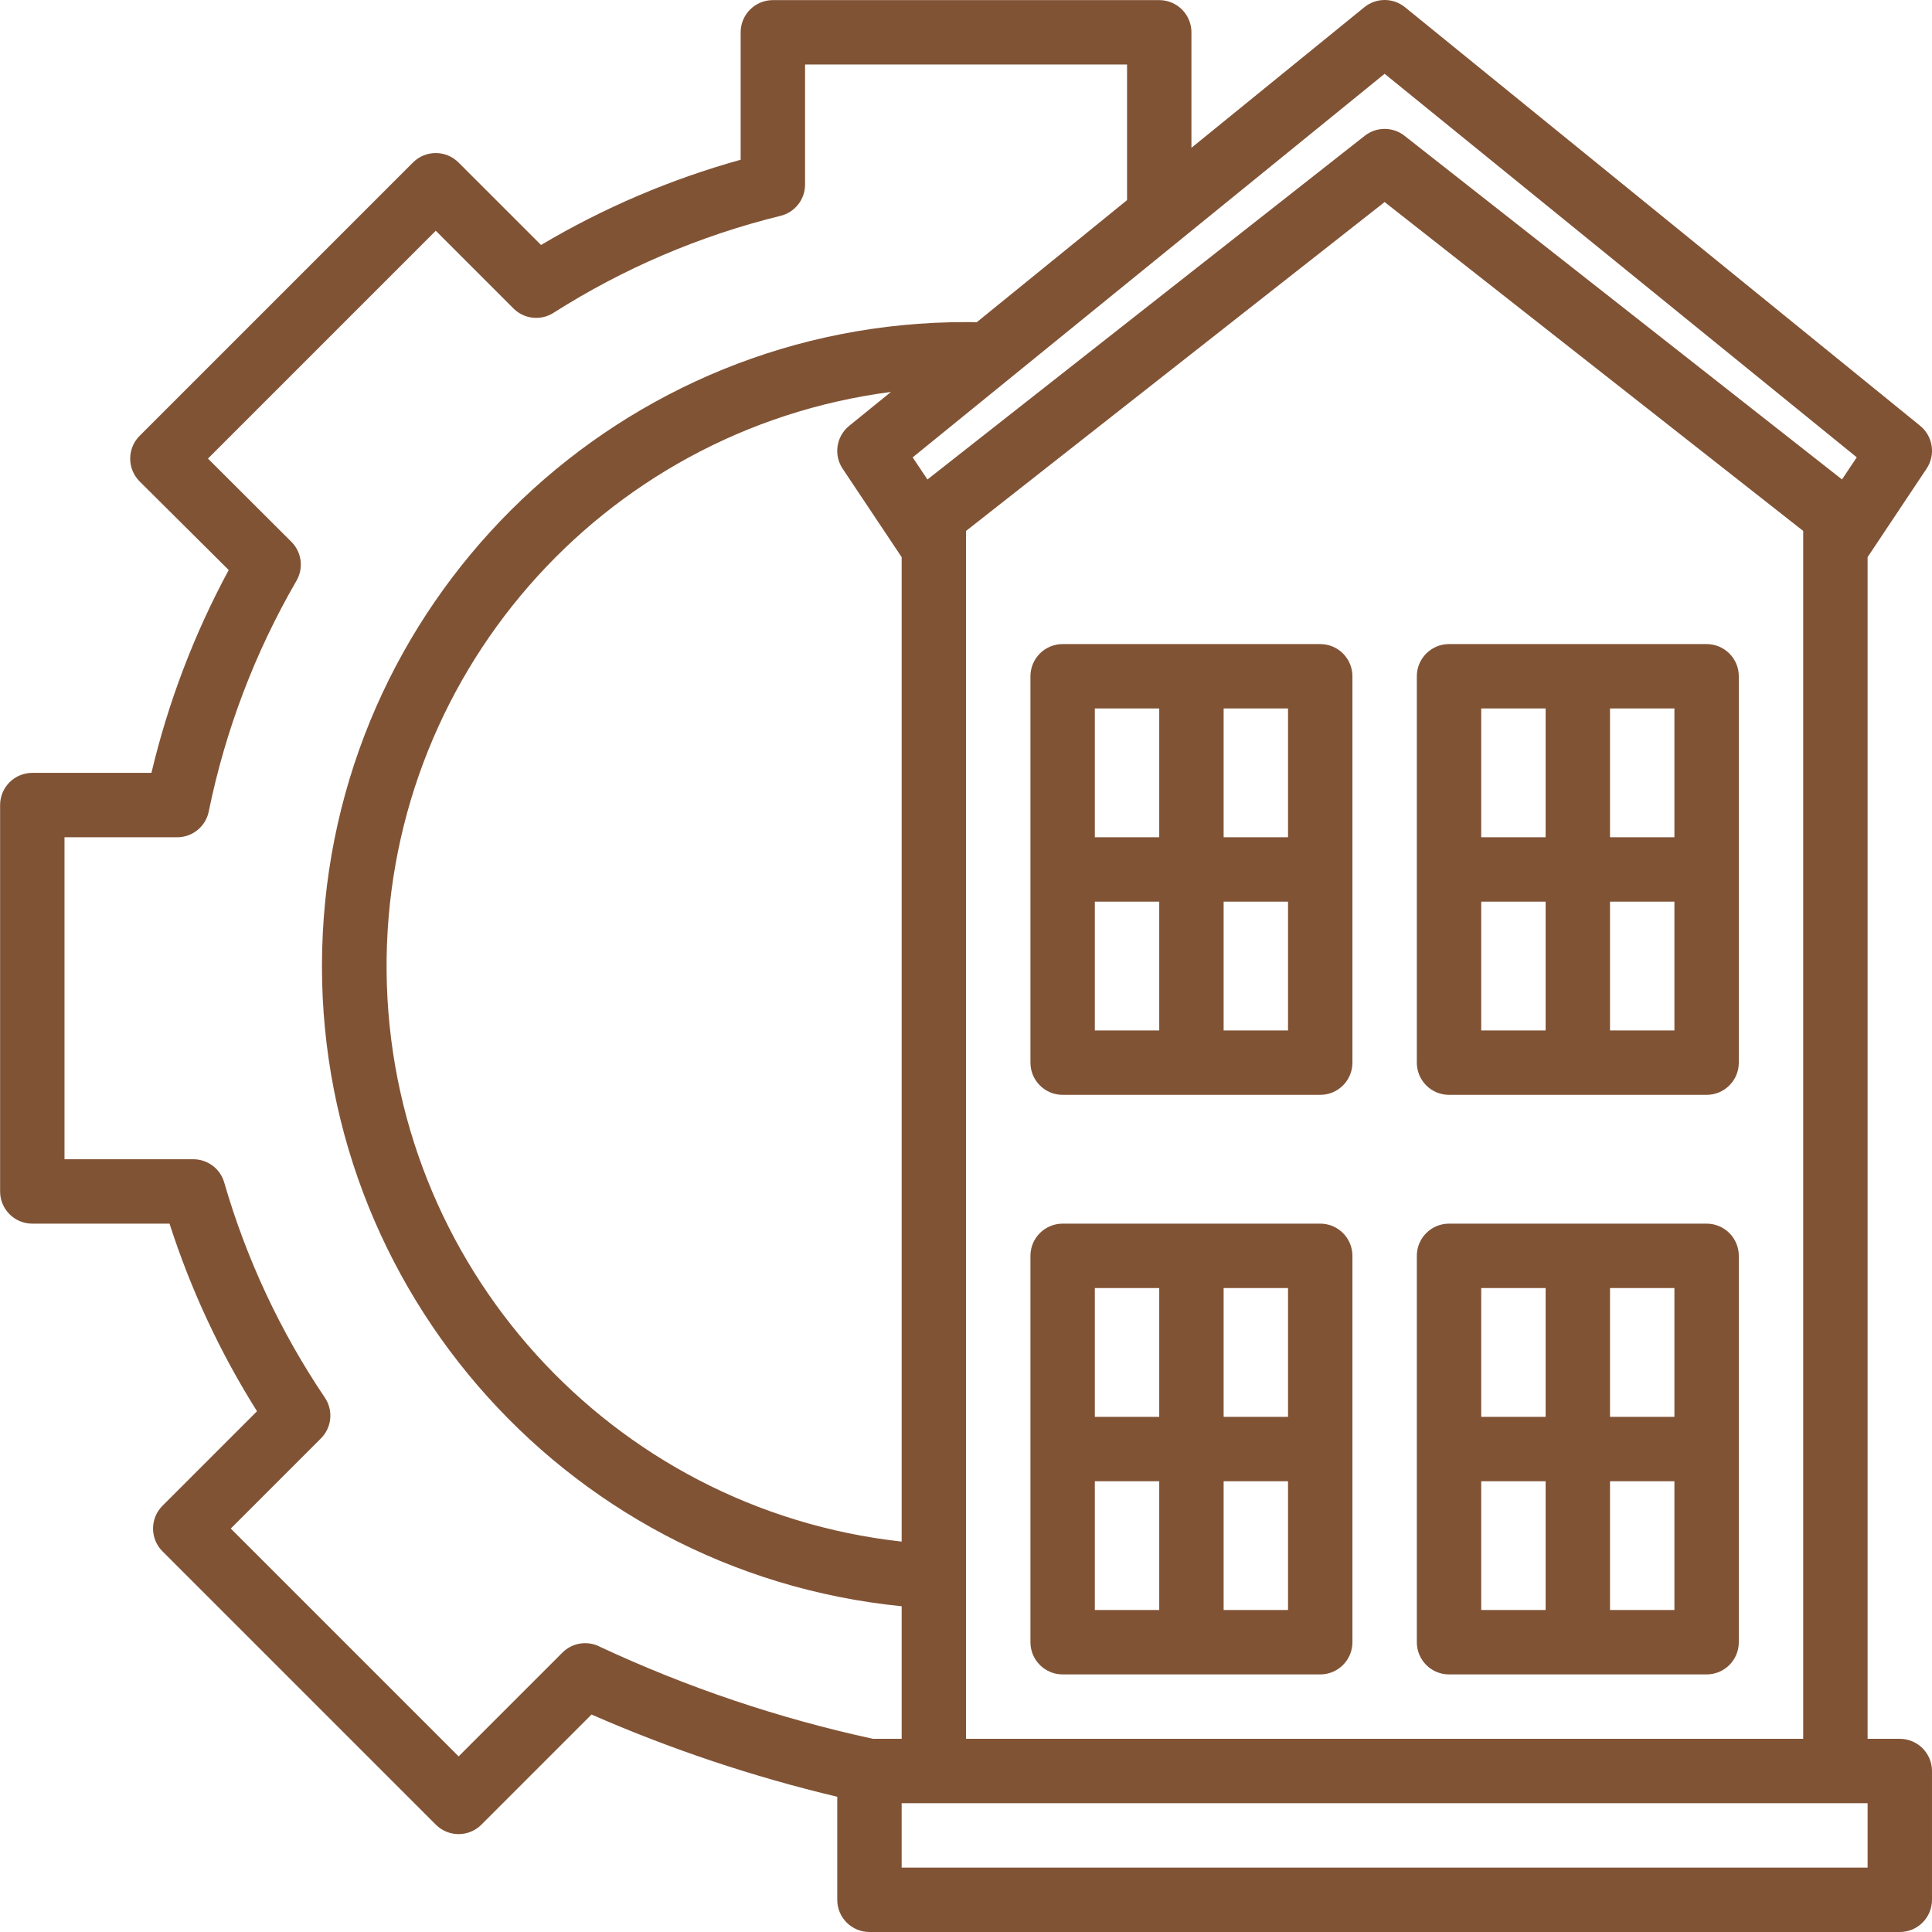
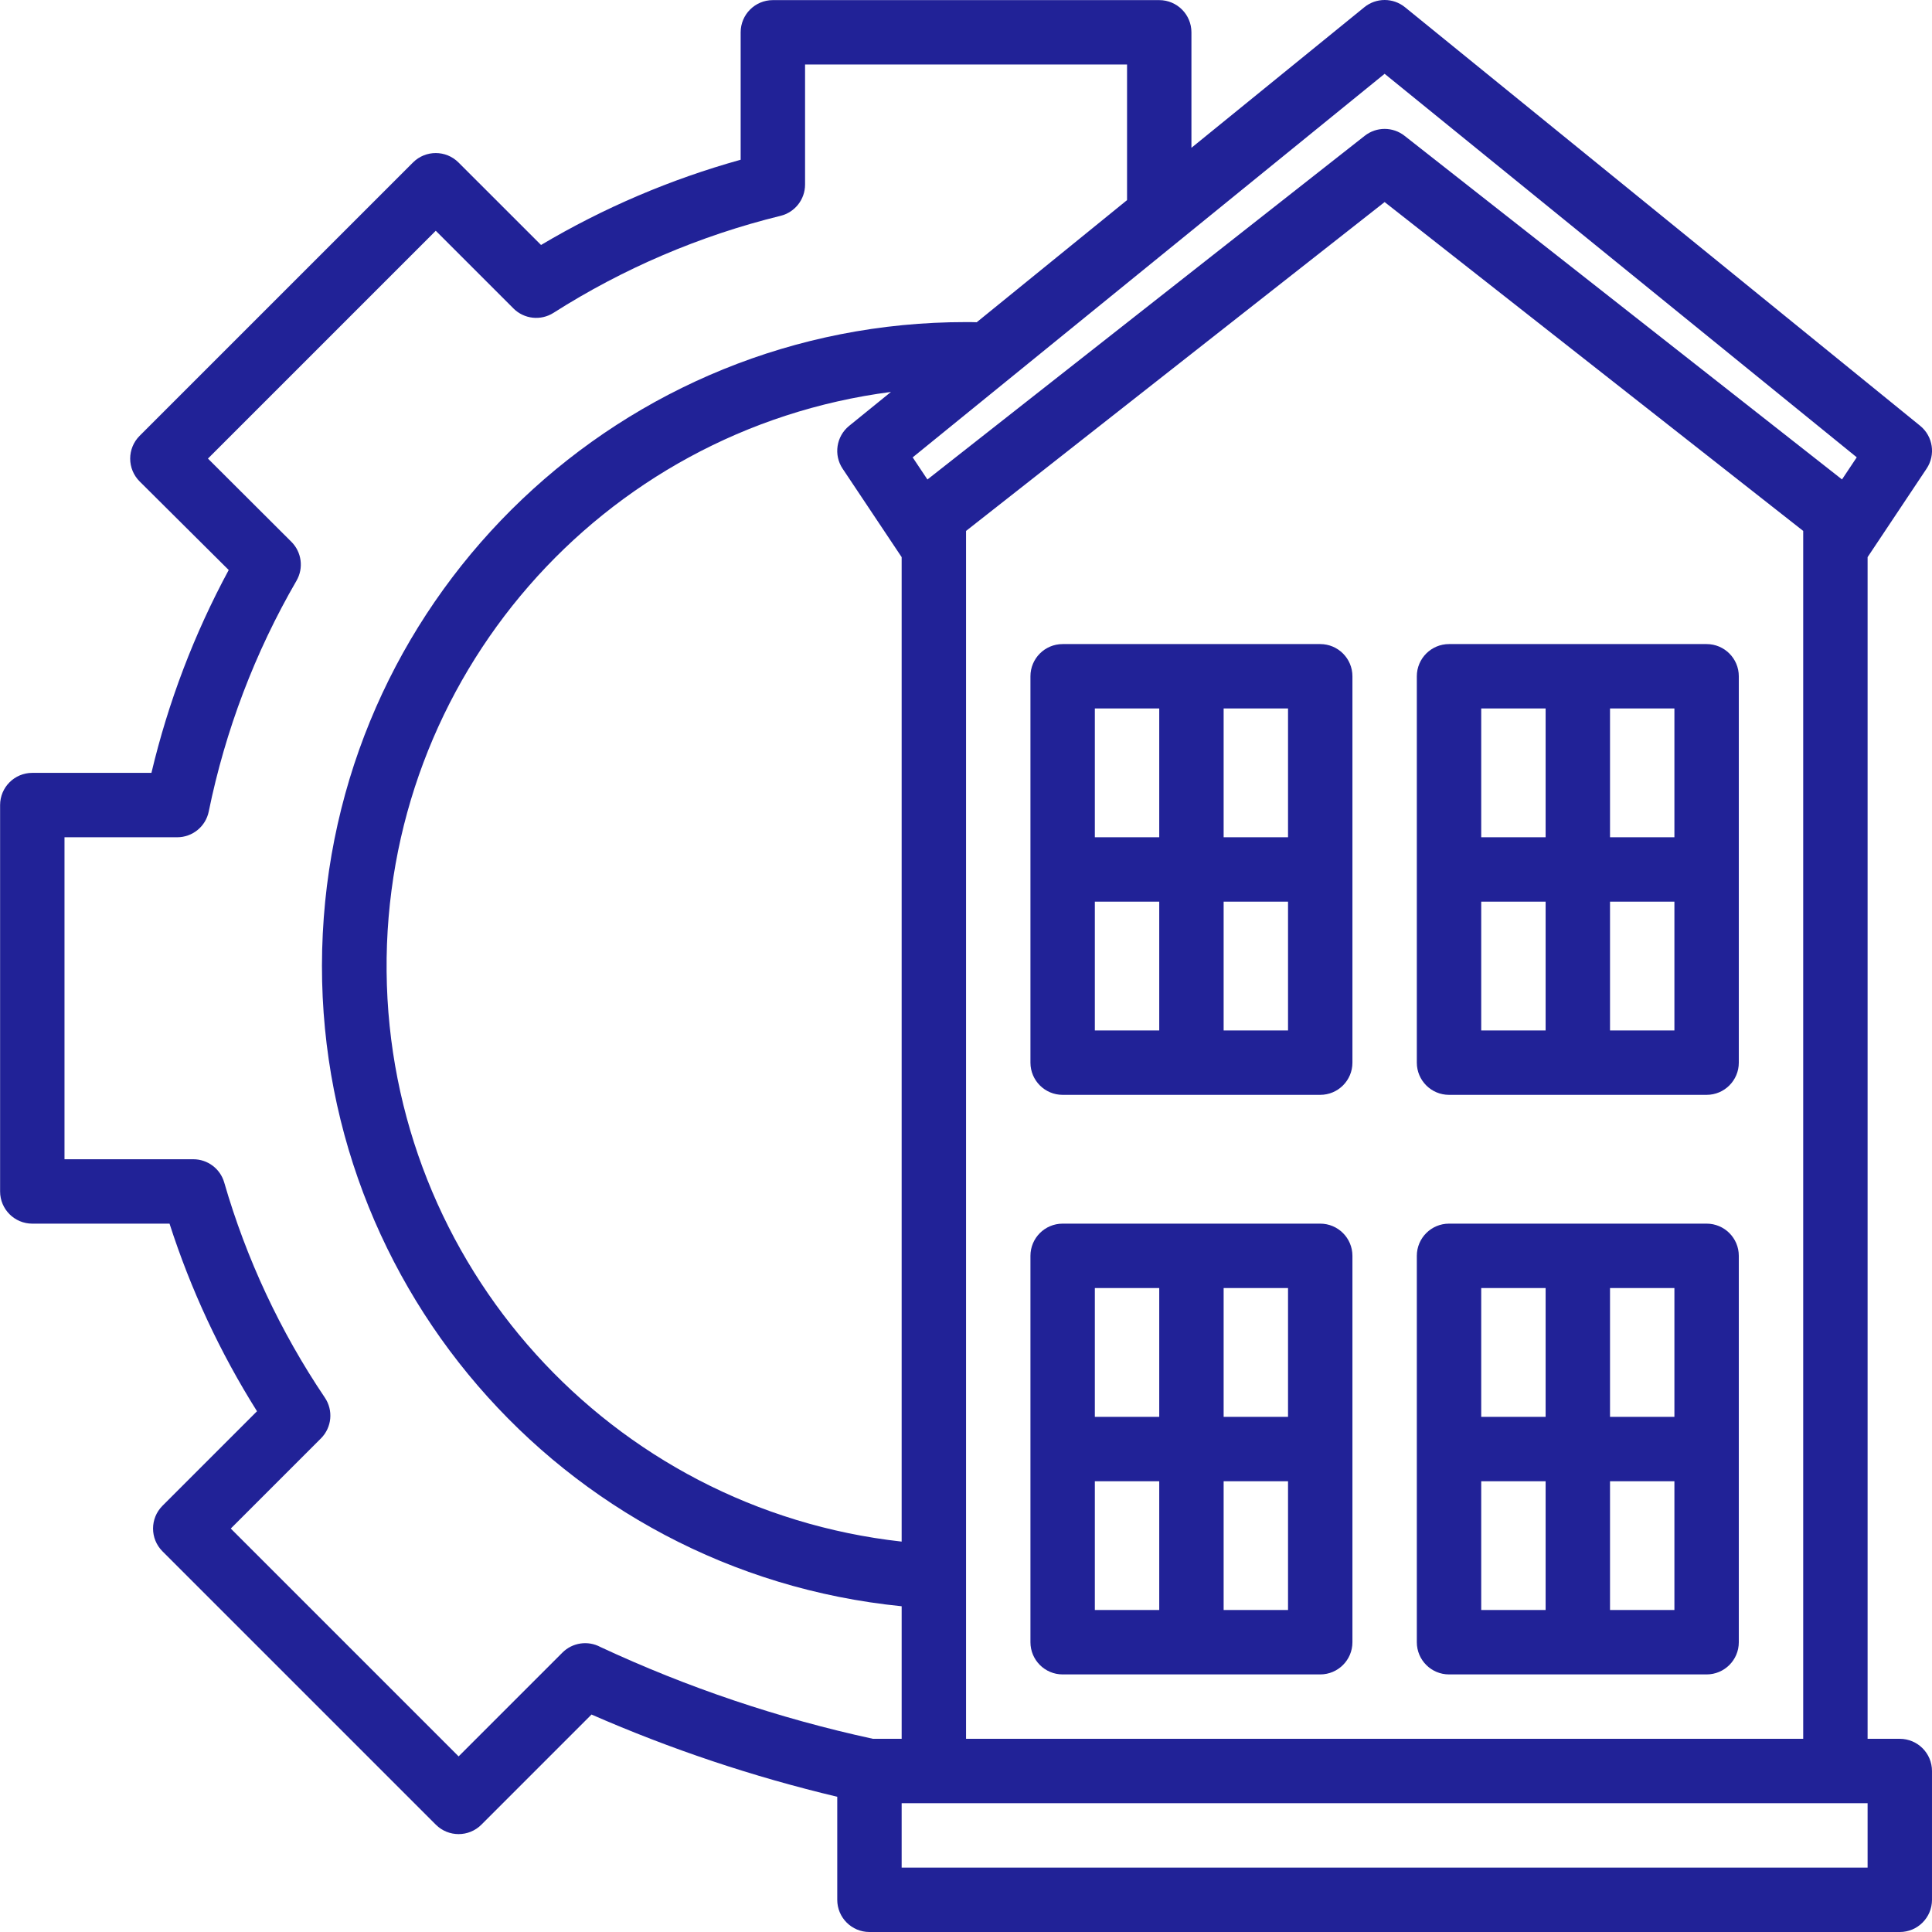
- <svg xmlns="http://www.w3.org/2000/svg" height="480pt" fill="#815335" viewBox="0 0 480 480.026" width="480pt">
+ <svg xmlns="http://www.w3.org/2000/svg" height="480pt" fill="#212297" viewBox="0 0 480 480.026" width="480pt">
  <path d="m328.012 160.027h-64c-4.418 0-8 3.582-8 8v96c0 4.418 3.582 8 8 8h64c4.418 0 8-3.582 8-8v-96c0-4.418-3.582-8-8-8zm-8 48h-16v-32h16zm-32-32v32h-16v-32zm-16 48h16v32h-16zm32 32v-32h16v32zm0 0" />
  <path d="m424.012 160.027h-64c-4.418 0-8 3.582-8 8v96c0 4.418 3.582 8 8 8h64c4.418 0 8-3.582 8-8v-96c0-4.418-3.582-8-8-8zm-8 48h-16v-32h16zm-32-32v32h-16v-32zm-16 48h16v32h-16zm32 32v-32h16v32zm0 0" />
  <path d="m328.012 304.027h-64c-4.418 0-8 3.582-8 8v96c0 4.418 3.582 8 8 8h64c4.418 0 8-3.582 8-8v-96c0-4.418-3.582-8-8-8zm-8 48h-16v-32h16zm-32-32v32h-16v-32zm-16 48h16v32h-16zm32 32v-32h16v32zm0 0" />
  <path d="m424.012 304.027h-64c-4.418 0-8 3.582-8 8v96c0 4.418 3.582 8 8 8h64c4.418 0 8-3.582 8-8v-96c0-4.418-3.582-8-8-8zm-8 48h-16v-32h16zm-32-32v32h-16v-32zm-16 48h16v32h-16zm32 32v-32h16v32zm0 0" />
  <path d="m472.012 432.027h-8v-293.602l14.656-21.984c2.293-3.43 1.602-8.043-1.598-10.648l-128-104c-2.941-2.391-7.156-2.391-10.098 0l-42.961 34.93v-28.695c0-4.418-3.582-8-8-8h-96c-4.418 0-8 3.582-8 8v31.664c-17.395 4.836-34.074 11.957-49.598 21.176l-20.504-20.496c-3.125-3.125-8.188-3.125-11.312 0l-67.922 67.918c-1.5 1.5-2.344 3.539-2.344 5.66 0 2.125.844 4.16 2.344 5.66l22.137 22.016c-8.578 15.887-15.031 32.832-19.199 50.402h-29.602c-4.418 0-8 3.582-8 8v96c0 4.418 3.582 8 8 8h34.098c5.266 16.383 12.57 32.047 21.734 46.613l-23.488 23.488c-3.121 3.125-3.121 8.188 0 11.312l67.922 67.922c3.125 3.121 8.188 3.121 11.312 0l27.367-27.371c19.699 8.621 40.133 15.461 61.055 20.434v25.602c0 4.418 3.582 8 8 8h256c4.418 0 8-3.582 8-8v-32c0-4.418-3.582-8-8-8zm-232 0v-300.113l104-81.711 104 81.711v300.113zm-30.656-315.562 14.656 21.961v244.602c-72.348-8.039-127.293-68.855-127.969-141.648-.676-72.793 53.125-134.617 125.312-144l-10.398 8.438c-3.199 2.605-3.895 7.219-1.602 10.648zm134.656-98.129 117.305 95.289-3.664 5.496-108.695-85.383c-2.902-2.281-6.988-2.281-9.887 0l-108.656 85.398-3.664-5.496zm-204.293 392.273-25.785 25.785-56.609-56.609 22.402-22.398c2.711-2.715 3.117-6.969.965-10.145-11.066-16.406-19.5-34.445-25-53.457-.992-3.414-4.121-5.758-7.68-5.758h-32v-80h28c3.805 0 7.082-2.676 7.84-6.402 4.121-20.172 11.484-39.539 21.809-57.352 1.809-3.137 1.285-7.098-1.277-9.656l-20.73-20.68 56.602-56.602 19.305 19.305c2.652 2.652 6.789 3.102 9.949 1.09 17.367-11.055 36.426-19.195 56.418-24.105 3.57-.879 6.082-4.082 6.086-7.758v-29.84h80v33.695l-37.352 30.344c-.871-.039-1.75-.039-2.648-.039-85.25-.059-155.559 66.77-159.828 151.918-4.273 85.145 59 158.672 143.828 167.145v32.938h-7.125c-23.355-5.066-46.074-12.719-67.73-22.816-3.109-1.668-6.945-1.098-9.438 1.398zm324.293 53.418h-240v-16h240zm0 0" />
</svg>
